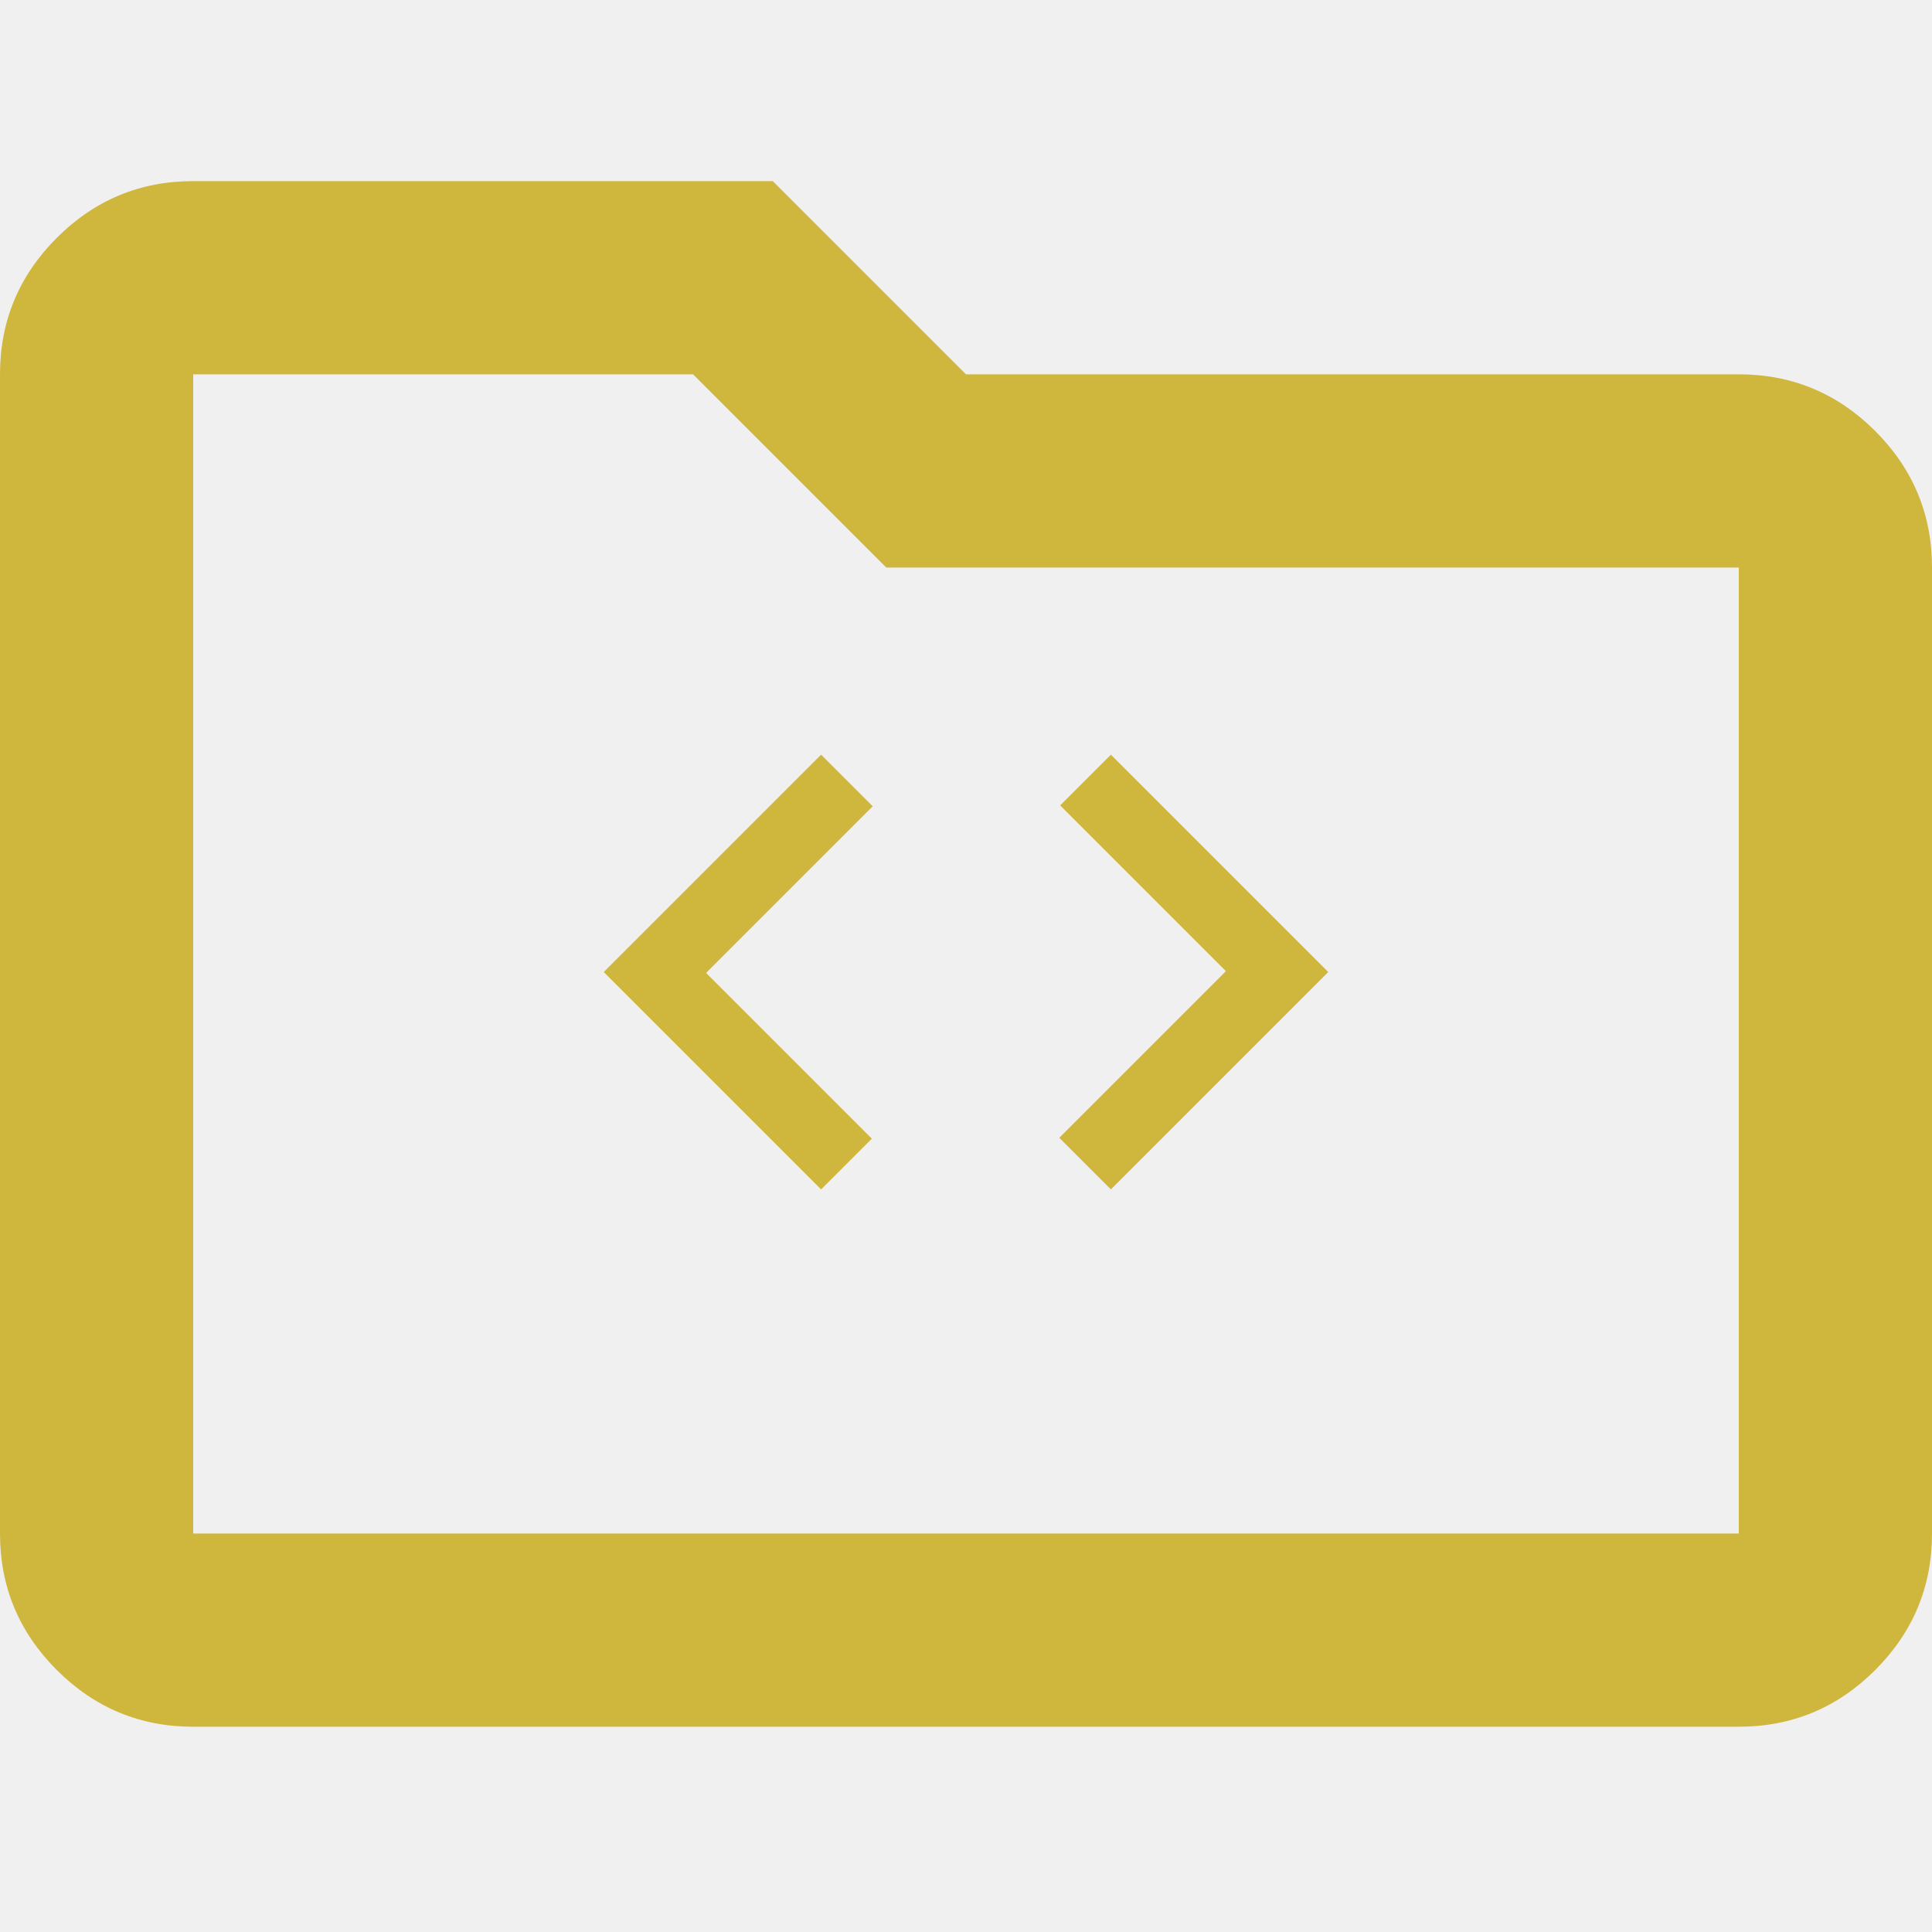
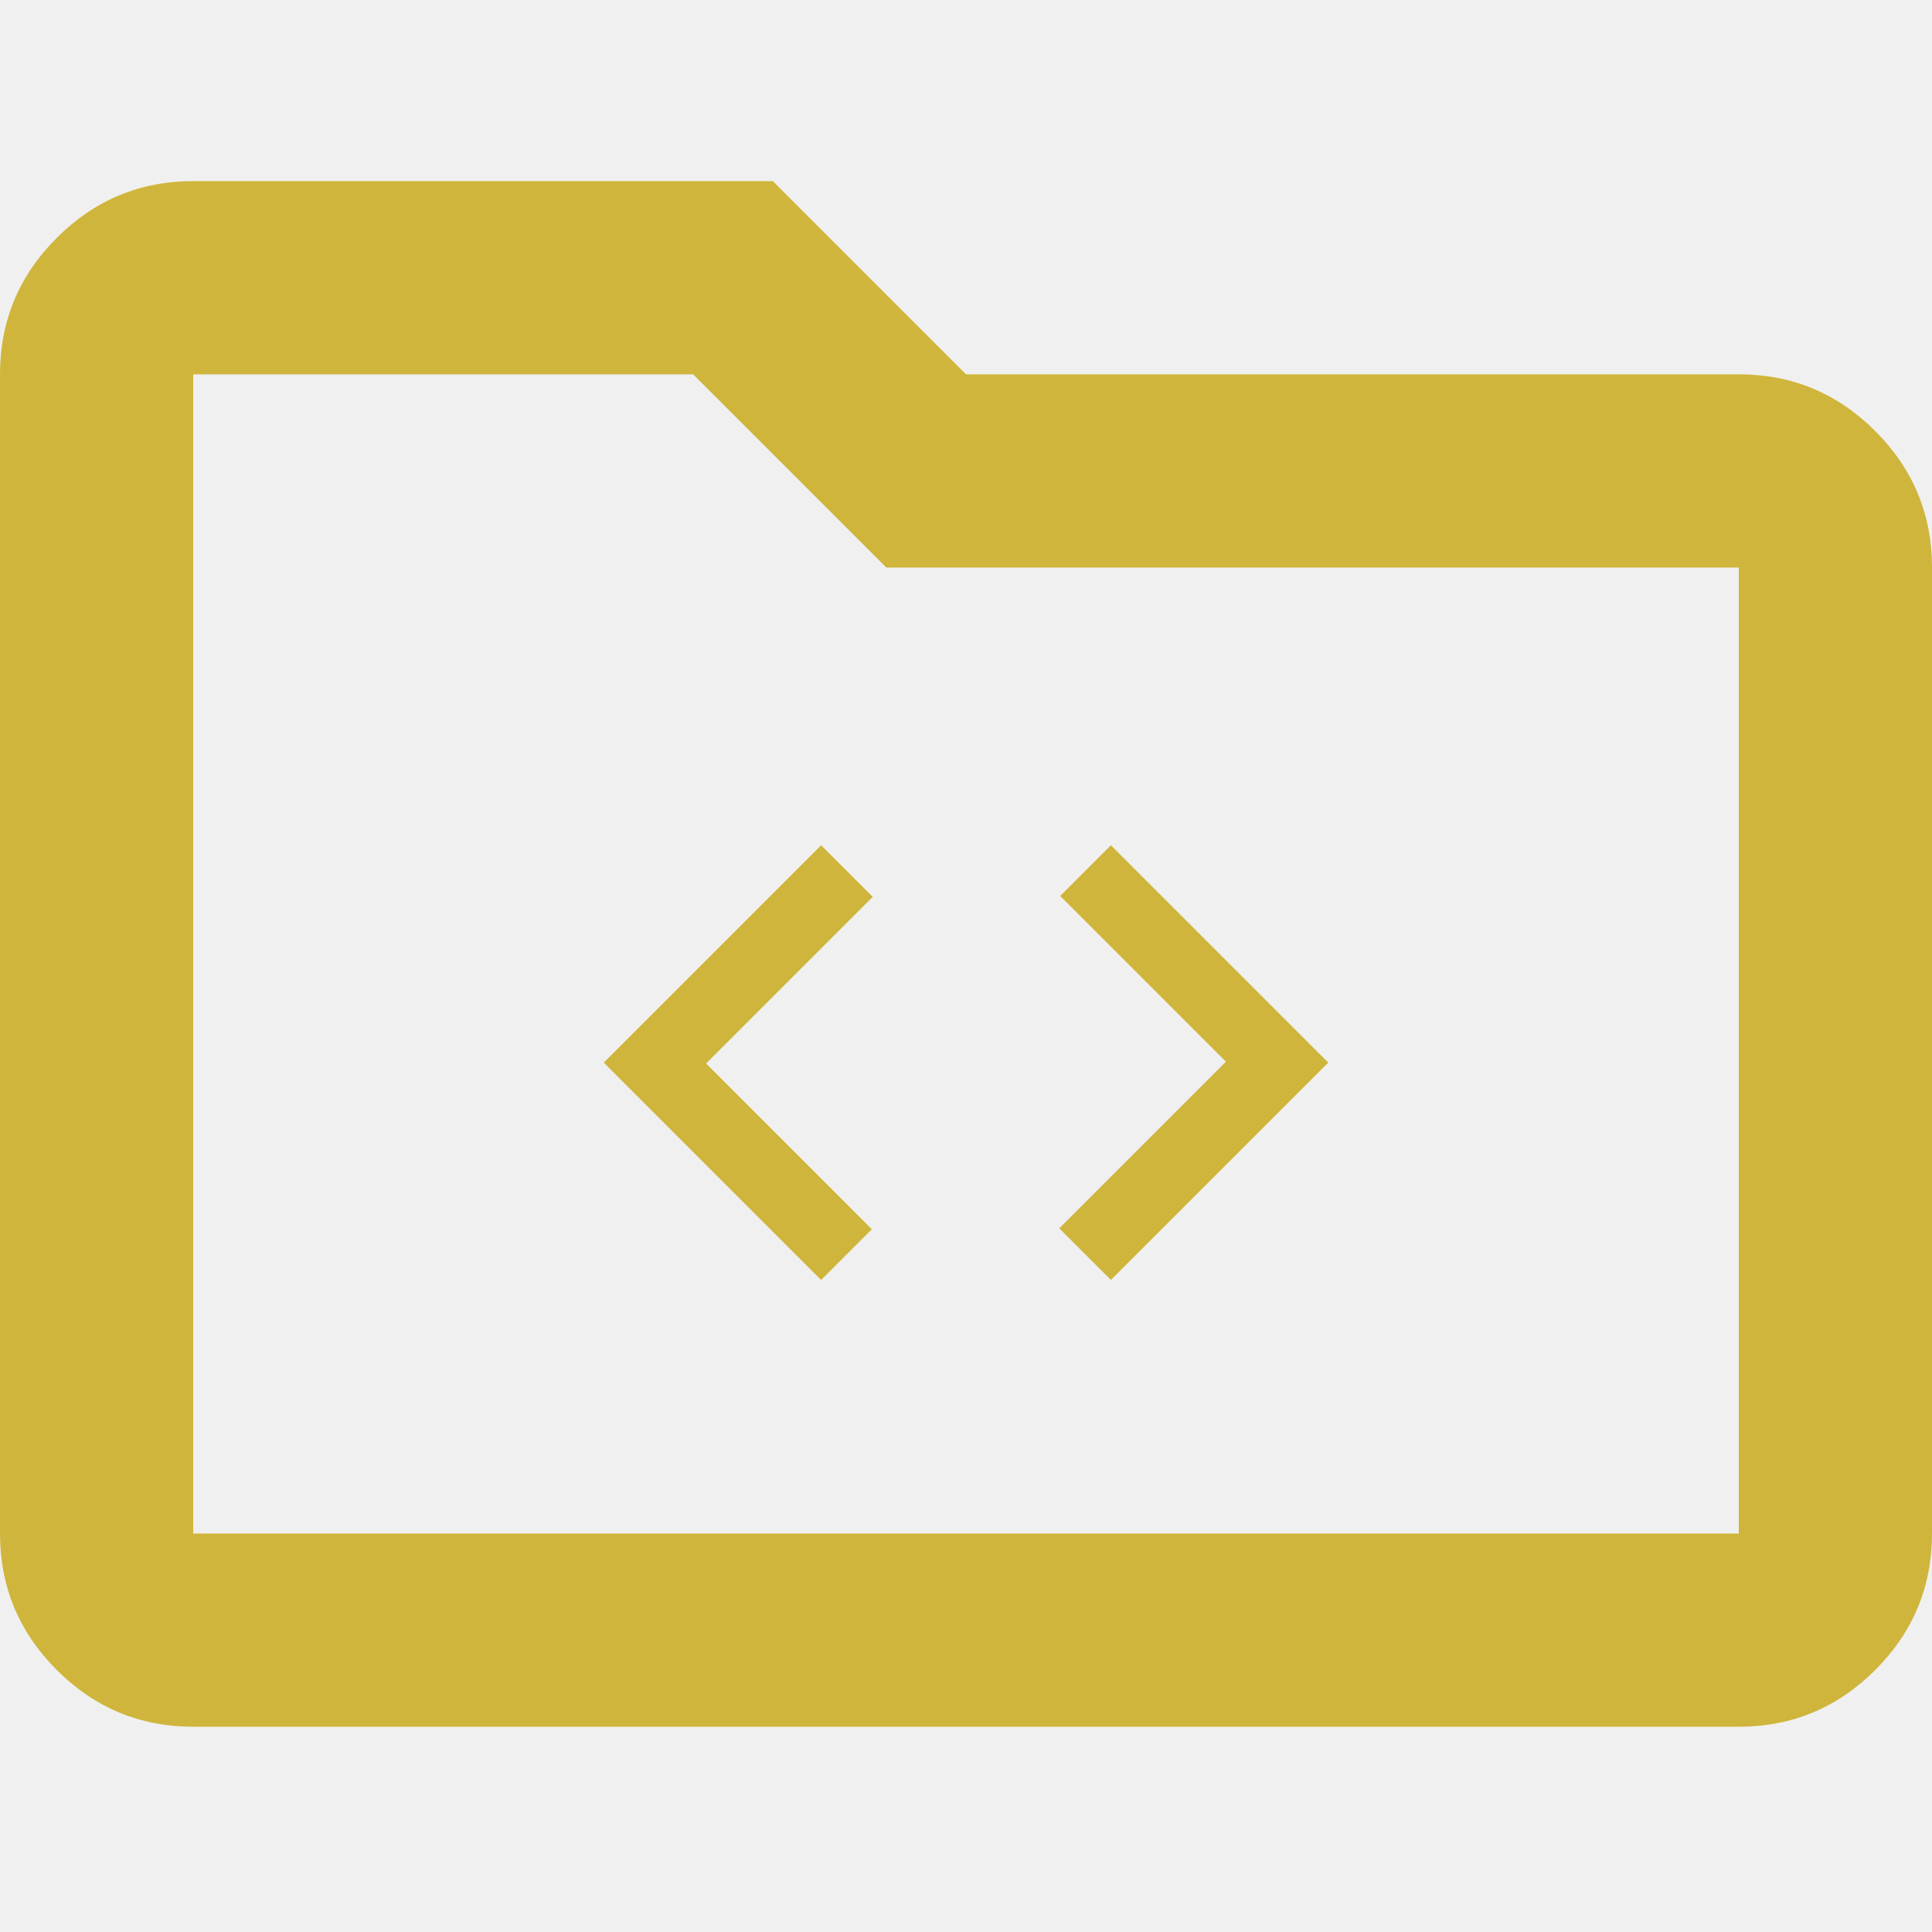
<svg xmlns="http://www.w3.org/2000/svg" width="64" height="64" viewBox="0 0 64 64" fill="none">
+   <path d="M64 0H0V64H64V0Z" fill="white" fill-opacity="0.01" />
  <path d="M6.4 57.2C4.64 57.2 3.133 56.573 1.88 55.32C0.627 54.067 0 52.56 0 50.8V12.4C0 10.64 0.627 9.133 1.88 7.88C3.133 6.627 4.64 6 6.4 6H25.6L32 12.4H57.6C59.36 12.4 60.867 13.027 62.12 14.28C63.373 15.533 64 17.04 64 18.8V50.8C64 52.56 63.373 54.067 62.12 55.32C60.867 56.573 59.36 57.2 57.6 57.2H6.4ZM6.4 50.8H57.6V18.8H29.36L22.96 12.4H6.4V50.8Z" fill="#CFB53B" />
-   <path d="M27.2 39.4L20 32.2L27.2 25L28.91 26.71L23.39 32.23L28.88 37.72L27.2 39.4ZM36.8 39.4L35.09 37.69L40.61 32.17L35.12 26.68L36.8 25L44 32.2L36.8 39.4Z" fill="#CFB53B" />
-   <rect width="64" height="64" fill="white" fill-opacity="0.01" />
+   <path d="M27.2 42.4L20 35.2L27.2 28L28.91 29.71L23.39 35.23L28.88 40.72L27.2 42.4ZM36.8 42.4L35.09 40.69L40.61 35.17L35.12 29.68L36.8 28L44 35.2L36.8 42.4Z" fill="#CFB53B" />
</svg>
